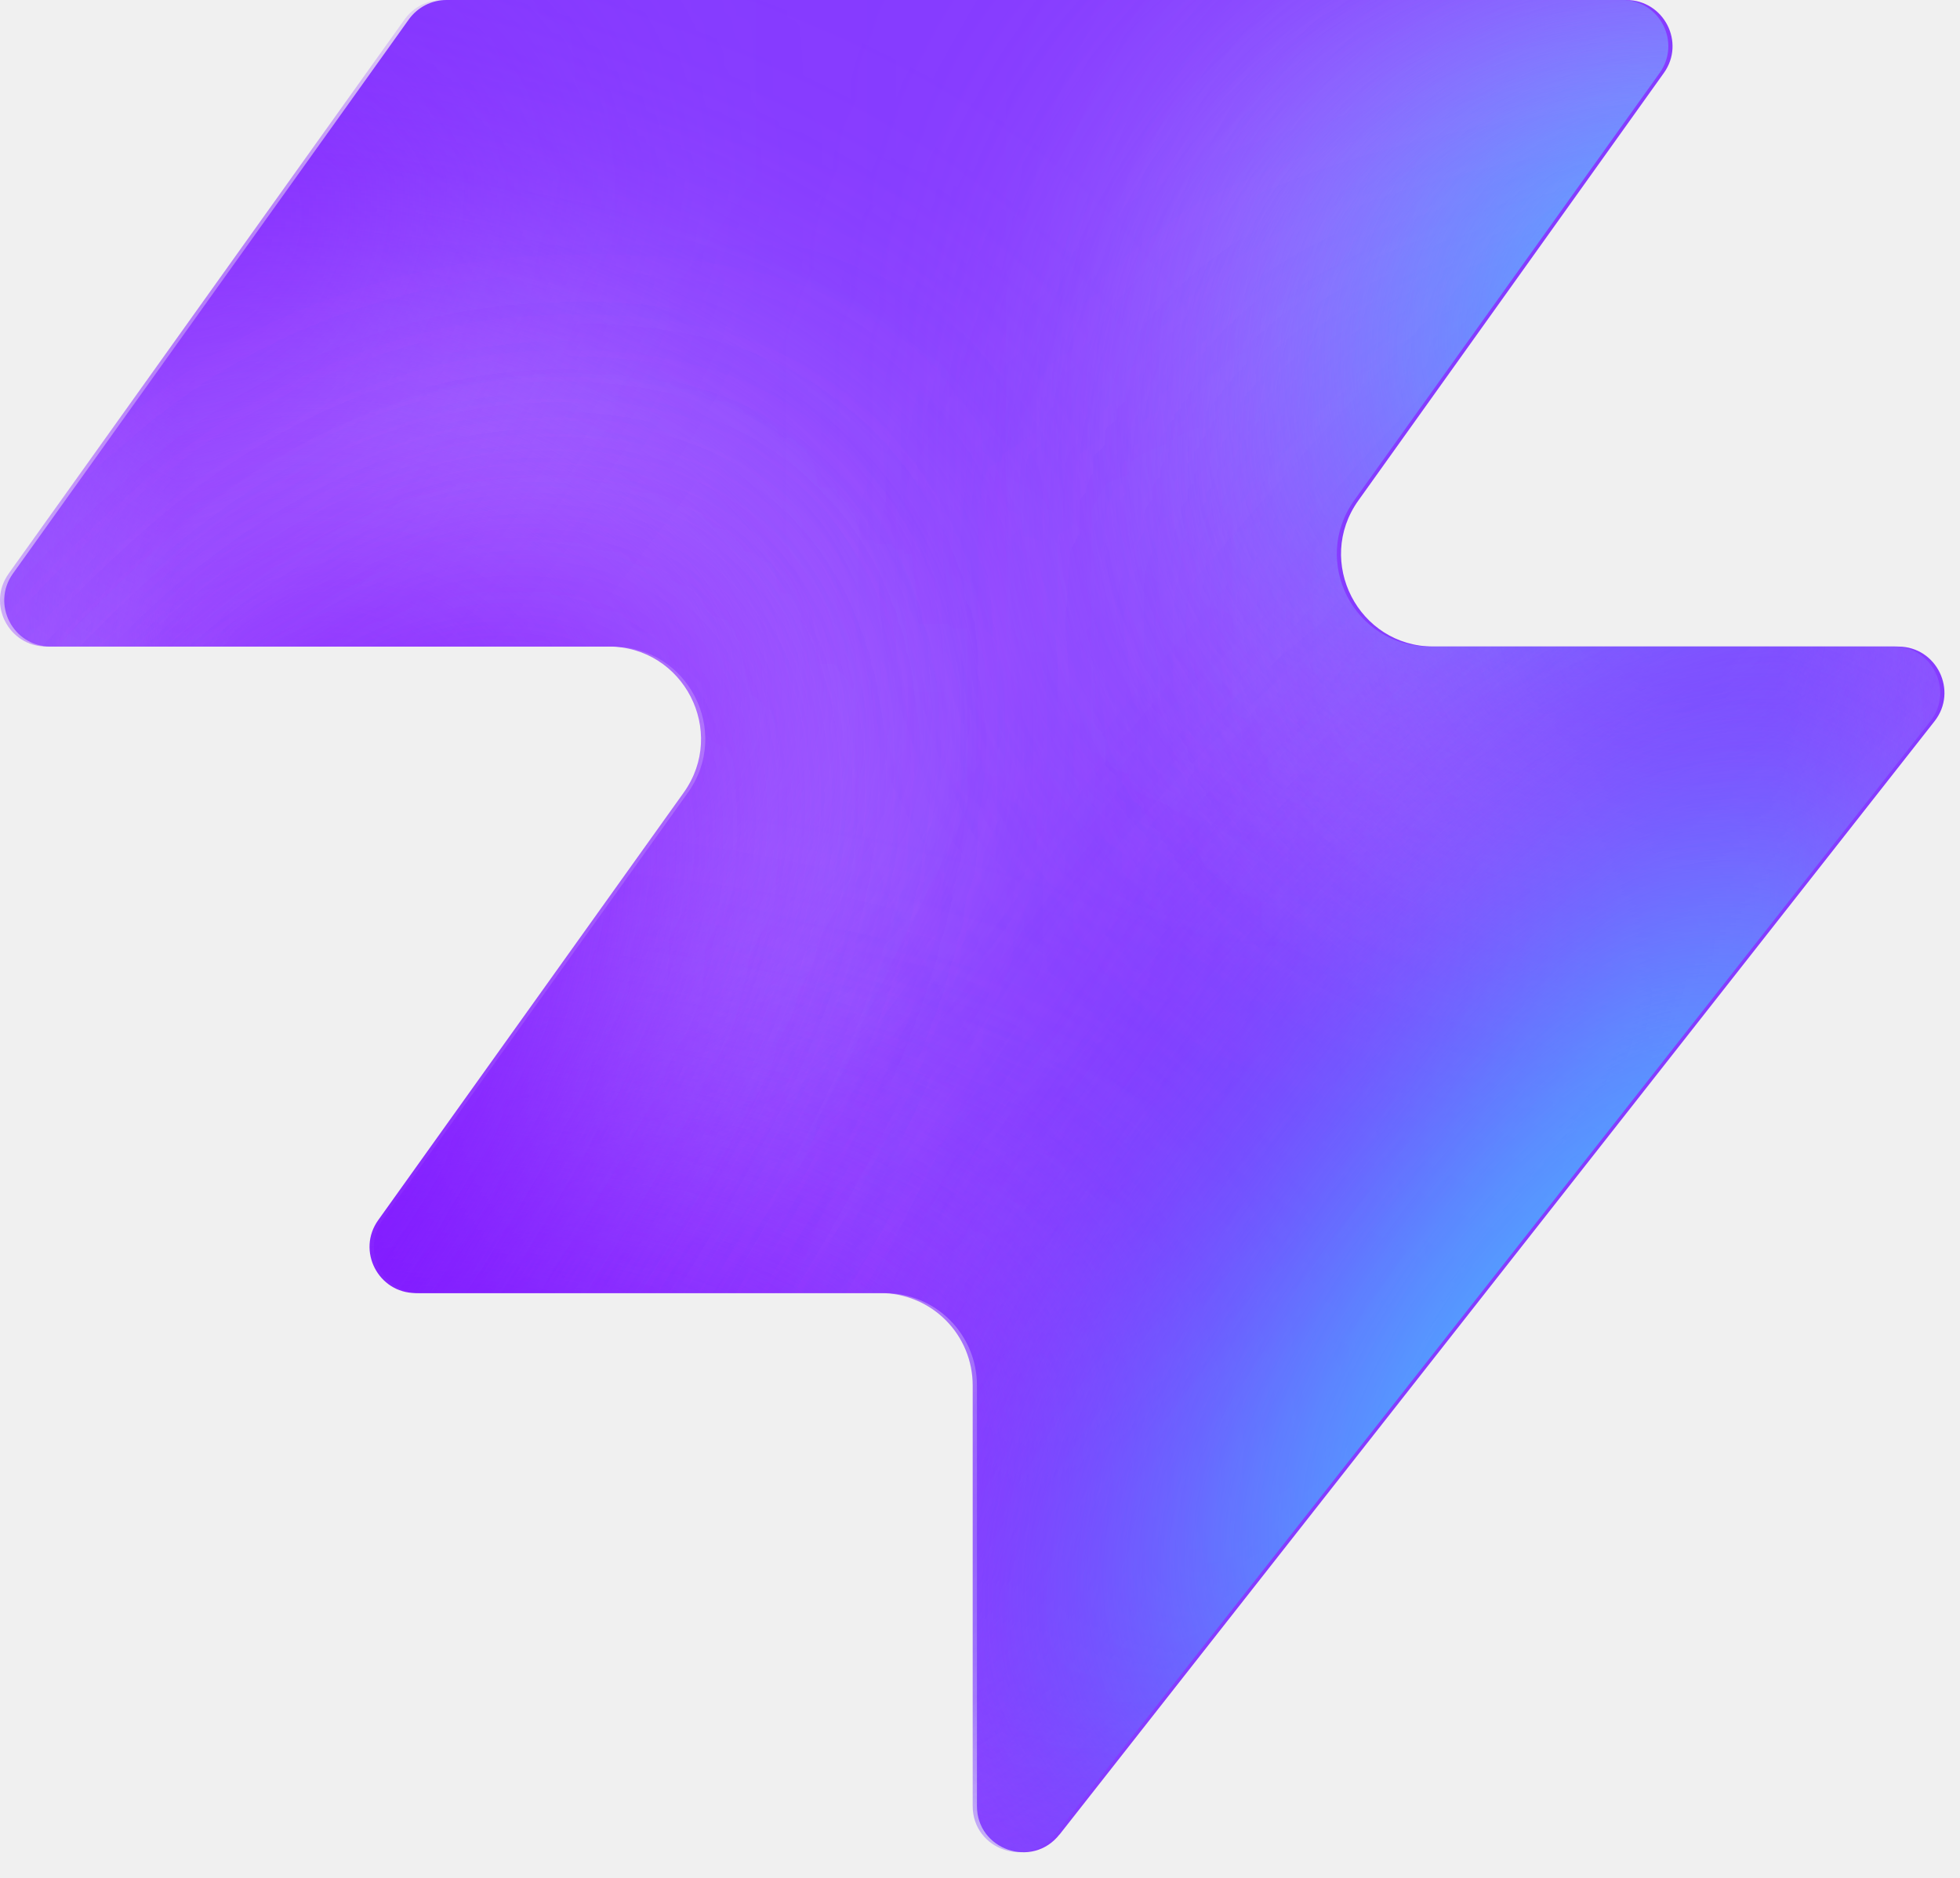
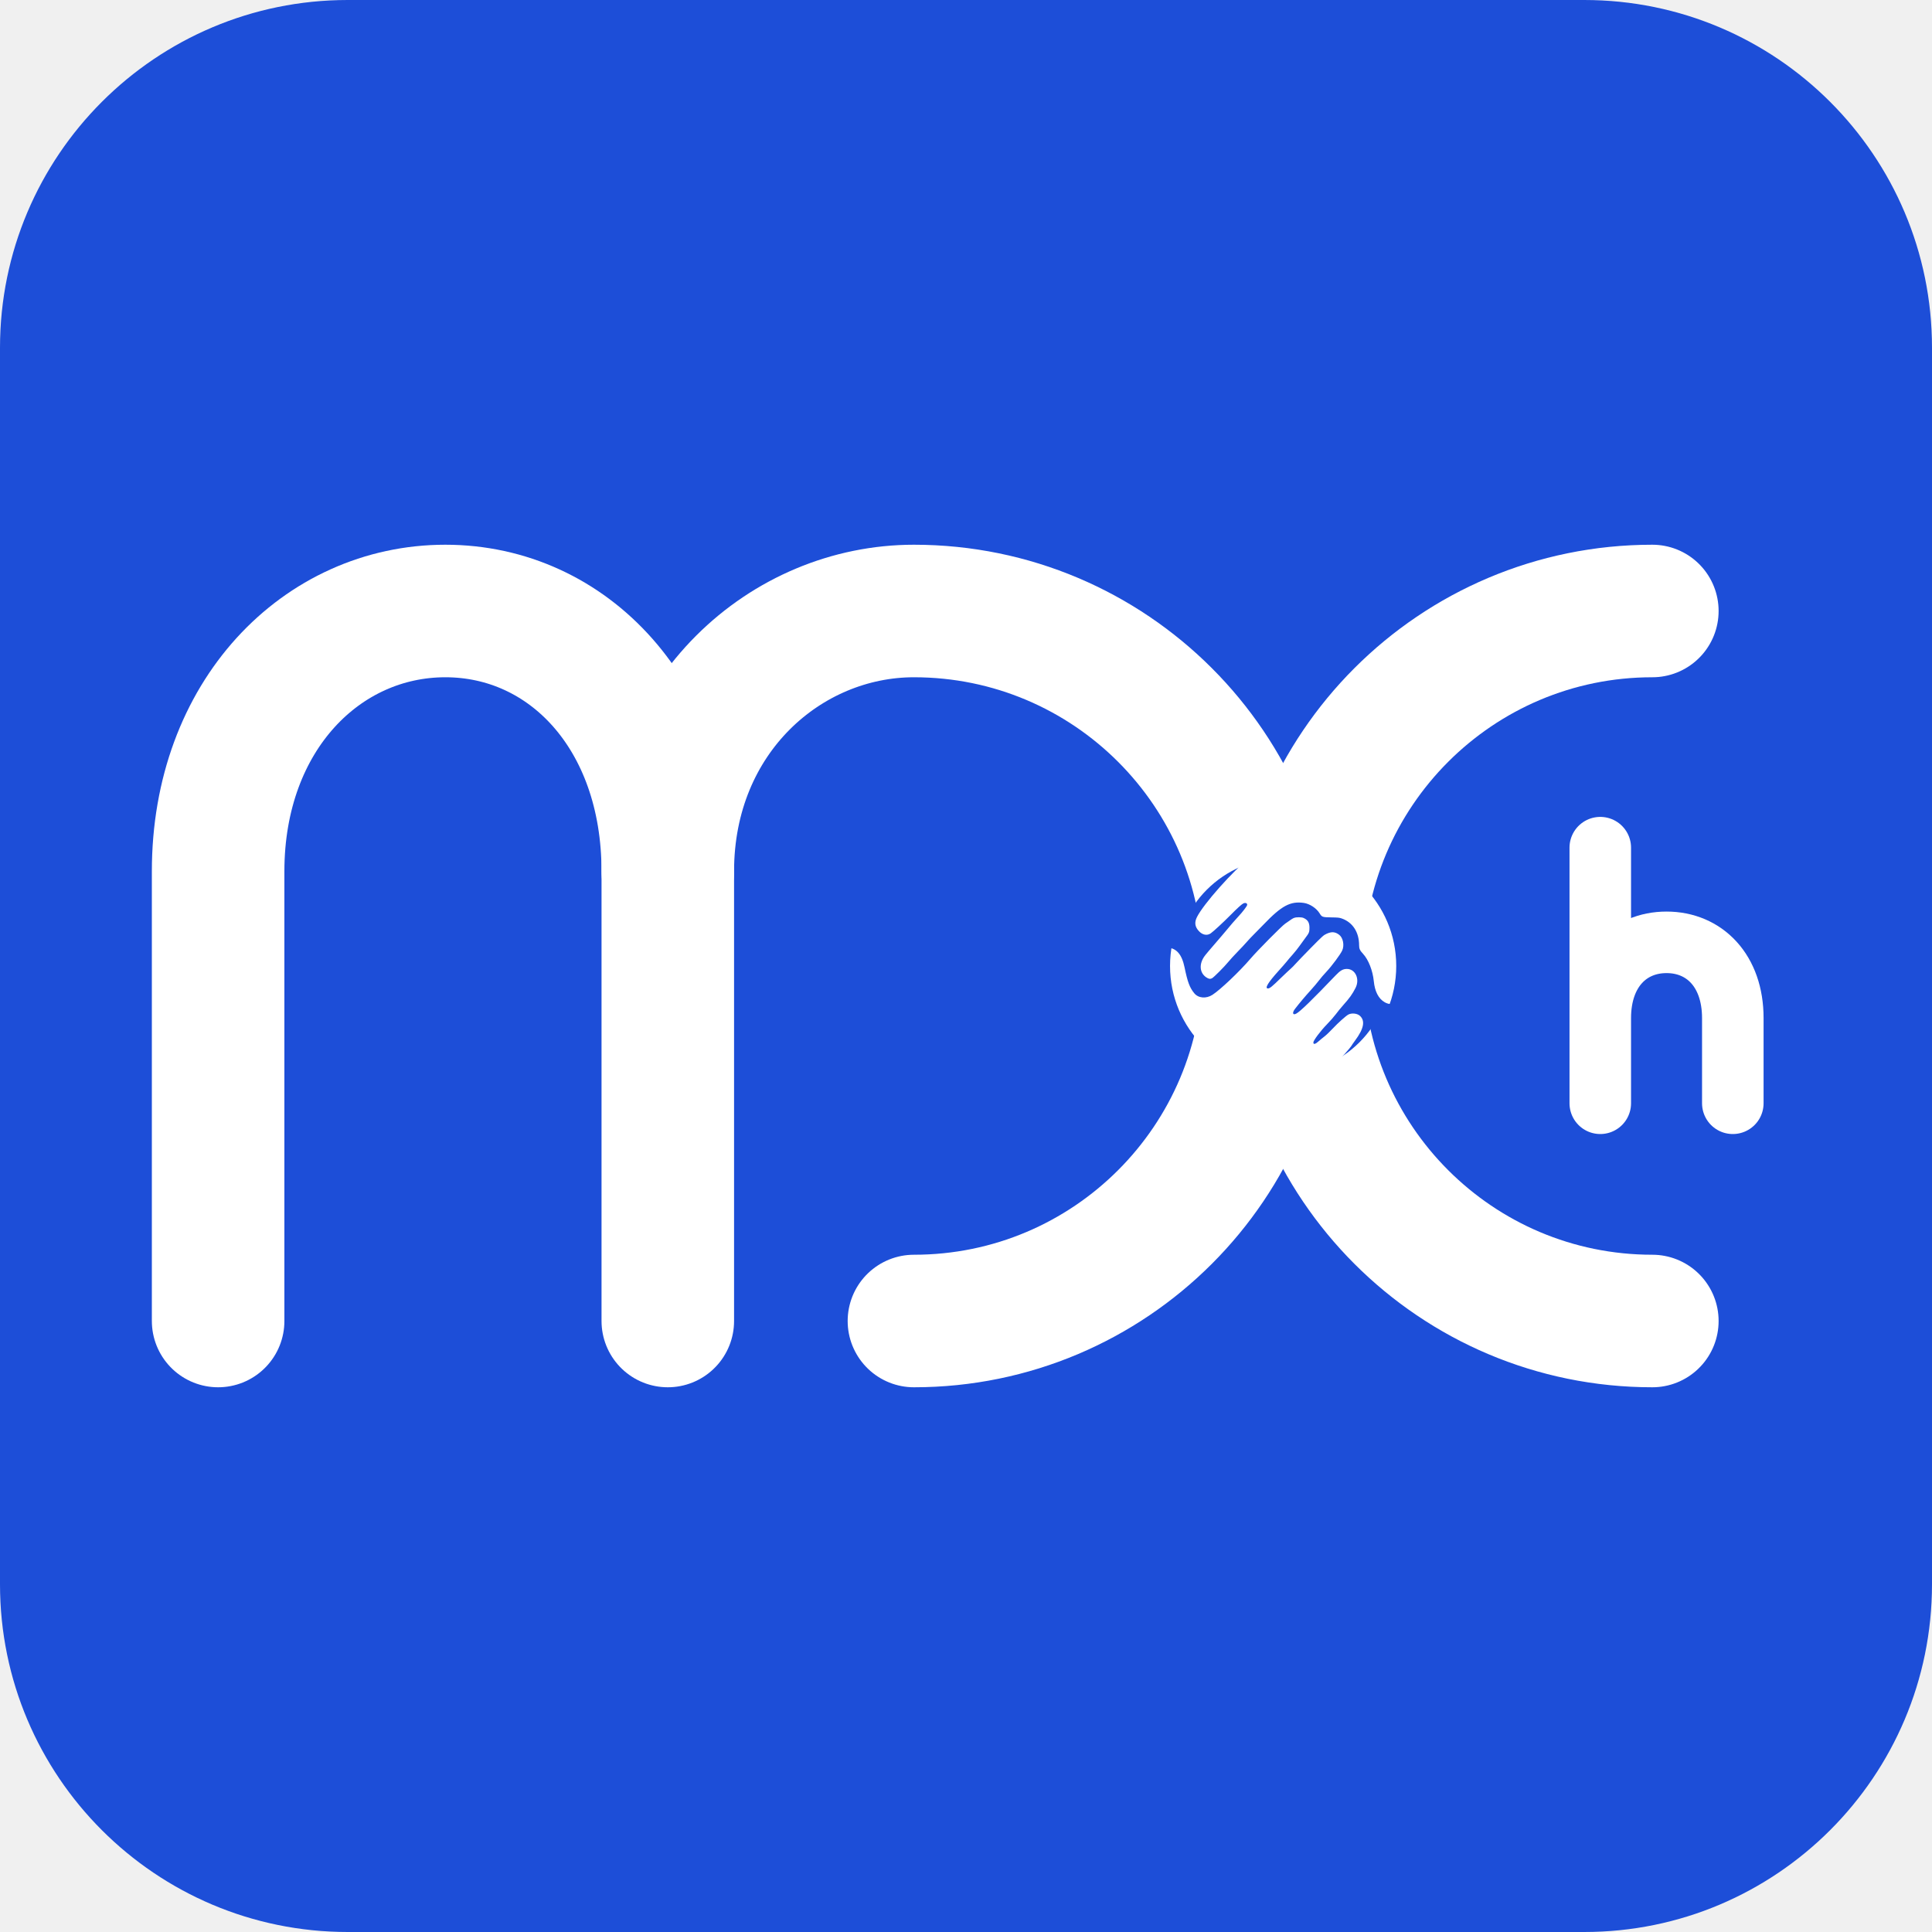
- <svg xmlns="http://www.w3.org/2000/svg" width="48" height="46" fill="none" viewBox="0 0 48 46">
-   <path fill="#863bff" d="M25.946 44.938c-.664.845-2.021.375-2.021-.698V33.937a2.26 2.26 0 0 0-2.262-2.262H10.287c-.92 0-1.456-1.04-.92-1.788l7.48-10.471c1.07-1.497 0-3.578-1.842-3.578H1.237c-.92 0-1.456-1.04-.92-1.788L10.013.474c.214-.297.556-.474.92-.474h28.894c.92 0 1.456 1.04.92 1.788l-7.48 10.471c-1.07 1.498 0 3.579 1.842 3.579h11.377c.943 0 1.473 1.088.89 1.83L25.947 44.94z" style="fill:#863bff;fill:color(display-p3 .525 .23 1);fill-opacity:1" />
-   <mask id="a" width="48" height="46" x="0" y="0" maskUnits="userSpaceOnUse" style="mask-type:alpha">
-     <path fill="#000" d="M25.842 44.938c-.664.844-2.021.375-2.021-.698V33.937a2.26 2.26 0 0 0-2.262-2.262H10.183c-.92 0-1.456-1.04-.92-1.788l7.48-10.471c1.07-1.498 0-3.579-1.842-3.579H1.133c-.92 0-1.456-1.04-.92-1.787L9.91.473c.214-.297.556-.474.92-.474h28.894c.92 0 1.456 1.04.92 1.788l-7.48 10.471c-1.07 1.498 0 3.578 1.842 3.578h11.377c.943 0 1.473 1.088.89 1.832L25.843 44.94z" style="fill:#000;fill-opacity:1" />
-   </mask>
-   <g mask="url(#a)">
-     <g filter="url(#b)">
-       <ellipse cx="5.508" cy="14.704" fill="#ede6ff" rx="5.508" ry="14.704" style="fill:#ede6ff;fill:color(display-p3 .927 .903 1);fill-opacity:1" transform="matrix(.00324 1 1 -.00324 -4.47 31.516)" />
+ <svg xmlns="http://www.w3.org/2000/svg" viewBox="0 0 400 400">
+   <rect width="400" height="400" rx="72" fill="#1d4ed8" />
+   <g transform="translate(200 200) scale(0.98) translate(-198 -125)">
+     <defs>
+       <clipPath id="c">
+         <circle cx="428" cy="456" r="262" />
+       </clipPath>
+     </defs>
+     <g fill="none" stroke="#fff" stroke-width="28" stroke-linecap="round" stroke-linejoin="round">
+       <path d="M40 200 V105 C40 72 62 50 88 50 C114 50 135 72 135 105 V200" />
+       <path d="M135 105 C135 72 160 50 187 50 A75 75 0 0 1 262 125 A75 75 0 0 1 187 200" />
+       <path d="M343 50 A75 75 0 0 0 268 125 A75 75 0 0 0 343 200" />
    </g>
-     <g filter="url(#c)">
-       <ellipse cx="10.399" cy="29.851" fill="#ede6ff" rx="10.399" ry="29.851" style="fill:#ede6ff;fill:color(display-p3 .927 .903 1);fill-opacity:1" transform="matrix(.00324 1 1 -.00324 -39.328 7.883)" />
-     </g>
-     <g filter="url(#d)">
-       <ellipse cx="5.508" cy="30.487" fill="#7e14ff" rx="5.508" ry="30.487" style="fill:#7e14ff;fill:color(display-p3 .492 .077 1);fill-opacity:1" transform="rotate(89.814 -25.913 -14.639)scale(1 -1)" />
-     </g>
-     <g filter="url(#e)">
-       <ellipse cx="5.508" cy="30.599" fill="#7e14ff" rx="5.508" ry="30.599" style="fill:#7e14ff;fill:color(display-p3 .492 .077 1);fill-opacity:1" transform="rotate(89.814 -32.644 -3.334)scale(1 -1)" />
-     </g>
-     <g filter="url(#f)">
-       <ellipse cx="5.508" cy="30.599" fill="#7e14ff" rx="5.508" ry="30.599" style="fill:#7e14ff;fill:color(display-p3 .492 .077 1);fill-opacity:1" transform="matrix(.00324 1 1 -.00324 -34.34 30.47)" />
-     </g>
-     <g filter="url(#g)">
-       <ellipse cx="14.072" cy="22.078" fill="#ede6ff" rx="14.072" ry="22.078" style="fill:#ede6ff;fill:color(display-p3 .927 .903 1);fill-opacity:1" transform="rotate(93.35 24.506 48.493)scale(-1 1)" />
-     </g>
-     <g filter="url(#h)">
-       <ellipse cx="3.47" cy="21.501" fill="#7e14ff" rx="3.47" ry="21.501" style="fill:#7e14ff;fill:color(display-p3 .492 .077 1);fill-opacity:1" transform="rotate(89.009 28.708 47.59)scale(-1 1)" />
-     </g>
-     <g filter="url(#i)">
-       <ellipse cx="3.47" cy="21.501" fill="#7e14ff" rx="3.47" ry="21.501" style="fill:#7e14ff;fill:color(display-p3 .492 .077 1);fill-opacity:1" transform="rotate(89.009 28.708 47.59)scale(-1 1)" />
-     </g>
-     <g filter="url(#j)">
-       <ellipse cx=".387" cy="8.972" fill="#7e14ff" rx="4.407" ry="29.108" style="fill:#7e14ff;fill:color(display-p3 .492 .077 1);fill-opacity:1" transform="rotate(39.51 .387 8.972)" />
-     </g>
-     <g filter="url(#k)">
-       <ellipse cx="47.523" cy="-6.092" fill="#7e14ff" rx="4.407" ry="29.108" style="fill:#7e14ff;fill:color(display-p3 .492 .077 1);fill-opacity:1" transform="rotate(37.892 47.523 -6.092)" />
-     </g>
-     <g filter="url(#l)">
-       <ellipse cx="41.412" cy="6.333" fill="#47bfff" rx="5.971" ry="9.665" style="fill:#47bfff;fill:color(display-p3 .28 .748 1);fill-opacity:1" transform="rotate(37.892 41.412 6.333)" />
-     </g>
-     <g filter="url(#m)">
-       <ellipse cx="-1.879" cy="38.332" fill="#7e14ff" rx="4.407" ry="29.108" style="fill:#7e14ff;fill:color(display-p3 .492 .077 1);fill-opacity:1" transform="rotate(37.892 -1.88 38.332)" />
-     </g>
-     <g filter="url(#n)">
-       <ellipse cx="-1.879" cy="38.332" fill="#7e14ff" rx="4.407" ry="29.108" style="fill:#7e14ff;fill:color(display-p3 .492 .077 1);fill-opacity:1" transform="rotate(37.892 -1.88 38.332)" />
-     </g>
-     <g filter="url(#o)">
-       <ellipse cx="35.651" cy="29.907" fill="#7e14ff" rx="4.407" ry="29.108" style="fill:#7e14ff;fill:color(display-p3 .492 .077 1);fill-opacity:1" transform="rotate(37.892 35.651 29.907)" />
-     </g>
-     <g filter="url(#p)">
-       <ellipse cx="38.418" cy="32.4" fill="#47bfff" rx="5.971" ry="15.297" style="fill:#47bfff;fill:color(display-p3 .28 .748 1);fill-opacity:1" transform="rotate(37.892 38.418 32.4)" />
+     <path d="M332 100 V154 M332 136 C332 126 338 120 346 120 C354 120 360 126 360 136 V154" fill="none" stroke="#fff" stroke-width="13" stroke-linecap="round" stroke-linejoin="round" />
+     <g transform="translate(265 125) scale(0.0912) translate(-428 -456)">
+       <circle cx="428" cy="456" r="250" fill="#1d4ed8" />
+       <path clip-path="url(#c)" fill="#fff" fill-rule="evenodd" d="M 0 85.4 L 0 170.8 2.5 171.4 C 4.3 171.9, 6.9 174.8, 11.1 181.3 C 14.4 186.3, 18.8 192.3, 20.9 194.5 C 23 196.7, 28.9 203.9, 34.1 210.5 C 39.2 217.1, 45.4 225, 47.9 228 C 50.3 231, 53.9 236, 55.8 239 C 57.7 242, 62.3 247.8, 65.9 251.8 C 82.3 270.1, 89.4 279.4, 97.4 293.3 C 98.9 296, 103.9 302.3, 108.4 307.3 C 120.9 321.3, 127.6 329.5, 132.9 337.4 C 138.9 346.3, 145.7 352.6, 150.7 353.9 C 161.7 356.8, 167.1 356.2, 169.9 351.8 C 171.3 349.6, 174.9 336.6, 177 326.8 C 179.5 314.3, 197.3 283.8, 210.7 268.9 C 213.4 265.9, 221.4 256.5, 228.5 248 C 262.3 207.4, 314 156.9, 334.7 144.4 C 337.6 142.7, 343.6 138.3, 348.2 134.7 C 352.8 131, 358.9 126.2, 361.8 124 C 371.4 116.5, 371.2 115.6, 356.5 95.9 C 350.7 88.2, 345.2 80.4, 344.3 78.7 C 342.4 74.9, 333.8 64.2, 324.8 54.5 C 316.9 45.9, 307.2 33.2, 302.6 25.3 C 300.7 22.1, 296.2 16.2, 292.6 12.2 C 289 8.2, 285.7 3.8, 285.4 2.5 L 284.8 0 142.4 0 L 0 0 0 85.4 M 579.7 2.8 C 579.4 4.3, 575.9 9.3, 571.9 14 C 568 18.7, 561.6 27, 557.7 32.5 C 553.8 38, 547.9 45.9, 544.5 50 C 541.1 54.1, 534.9 62.2, 530.5 67.9 C 522.7 78.3, 520.1 81.2, 497.3 104.6 C 480.2 122.2, 465.8 132.5, 447.1 140.5 C 434.4 145.9, 426.1 150.4, 410 160.5 C 401.5 165.9, 392.2 171.6, 389.5 173.3 C 386.8 175.1, 380.2 180, 375 184.3 C 369.8 188.6, 359.9 196.6, 353.1 202.2 C 310.8 236.7, 244 311.8, 228.5 342.4 C 222.2 354.8, 223.4 364.8, 232.5 374.8 C 240.8 384.1, 251.7 386.3, 260.2 380.4 C 266.5 376, 288.8 355.4, 306 338.1 C 321.6 322.3, 331.6 313.2, 335.7 311.1 C 340.9 308.5, 345.8 310.8, 344.5 315.2 C 343.5 318.5, 332.9 332.2, 325 340.5 C 318.2 347.7, 303.8 364.3, 296 374 C 293.5 377.1, 289.2 382.3, 286.3 385.5 C 255.9 420.7, 247.9 430.2, 245.2 434.2 C 232.9 452.2, 234.7 471.8, 249.5 482 C 255.3 486, 258.9 486.6, 263.1 484.5 C 267.5 482.2, 291.6 458, 301 446.5 C 305 441.6, 314.7 431, 322.5 423 C 330.3 415, 340 404.7, 344 400 C 348.1 395.3, 355.5 387.4, 360.5 382.5 C 365.5 377.6, 375.5 367.4, 382.6 360 C 424.4 316.3, 444.7 305.4, 476.1 309.9 C 489.9 312, 505.3 322.2, 512.6 334.2 C 517.8 342.7, 519 343.1, 539.9 343.4 C 554.8 343.6, 558.4 344, 563.5 345.8 C 589.1 354.7, 604 377.7, 604 408.1 C 604 416.1, 605.8 419.9, 613.3 428 C 625.6 441.3, 635.6 466.8, 638 491 C 640.3 515, 649 531.8, 663.2 539.9 C 678.4 548.6, 691.8 543.4, 698.5 526 L 701.3 518.5 702.1 476.5 C 702.6 453.4, 703.4 423.9, 704 411 C 704.5 398.1, 705 380.5, 705 372 C 705.2 319.3, 712.6 292.4, 734.1 266.5 C 739.1 260.5, 743.9 254.3, 744.7 252.6 C 745.6 250.9, 748.7 246.1, 751.6 242 C 756.9 234.5, 759.9 230.8, 774 214.3 C 778.2 209.5, 783.6 202.8, 786 199.5 C 788.4 196.2, 797.4 184.7, 805.9 173.9 C 823.9 151.3, 836.7 135.1, 843.2 126.5 C 845.7 123.2, 852 115.8, 857.1 110 C 862.3 104.2, 869.9 95.5, 873.9 90.6 C 878.4 85.2, 882.6 81.2, 884.6 80.4 L 888 79 888 39.5 L 888 0 734.1 -0 L 580.2 -0 579.7 2.8 M 453.9 344.4 C 450.3 345.6, 448 347.1, 432.5 358.1 C 424 364.1, 368.4 420.3, 352 439.5 C 326.4 469.4, 282.5 511, 264.2 522.8 C 249.6 532.2, 231.6 530.6, 222.2 519.2 C 211.5 506.2, 206.7 493.4, 199.6 459 C 193.4 429.1, 181 414.7, 160.2 413.3 C 148.6 412.5, 142.9 416, 138.3 426.7 C 137 429.9, 136.6 437.5, 135.9 472.5 C 135.5 495.6, 134.6 520.6, 134 528 C 133.4 535.4, 132.3 558.8, 131.5 580 C 129.3 641.6, 127.4 648.4, 101.6 687 C 91.1 702.7, 78 719.7, 66.6 732.6 C 62.1 737.6, 54.9 746.8, 50.6 753.1 C 42.1 765.4, 34.8 774.6, 23.2 788 C 19.1 792.6, 15.1 797.8, 14.3 799.5 C 10.6 806.6, 4.8 814, 2.5 814.6 L -0 815.2 -0 867.6 L 0 920 140.5 920 C 276.8 920, 281 919.9, 281 918.1 C 281 917.1, 284.8 911.7, 289.5 906.1 C 294.2 900.4, 300.5 892.2, 303.4 887.7 C 309.4 878.6, 313.9 873.3, 331.9 854.1 C 351.6 833.4, 355.7 830.6, 417 796.5 C 435.4 786.2, 449.1 776.9, 464.6 764 C 469.6 759.9, 478.1 753.2, 483.6 749.1 C 489.6 744.6, 497.6 737.2, 504 730.2 C 509.8 723.9, 518.1 715.7, 522.5 712 C 532.5 703.6, 540.7 695.2, 550.1 683.4 C 554.2 678.4, 563.5 667.6, 570.9 659.4 C 578.2 651.2, 584.9 643.2, 585.7 641.7 C 586.5 640.1, 590.5 634.3, 594.5 628.9 C 615.1 601.3, 618.6 582.7, 605.6 571.2 C 599.4 565.7, 586.9 564.4, 579.2 568.4 C 573.6 571.3, 554.7 588.2, 543 600.8 C 536.8 607.5, 528 615.9, 523.6 619.3 C 519.2 622.7, 513.5 627.4, 511 629.7 C 502.8 637.2, 498 638.5, 498 633.1 C 498 628.5, 514.7 606.2, 529.6 591 C 536.9 583.6, 546.1 573, 550.2 567.5 C 554.3 561.9, 561.9 552.6, 567.1 546.8 C 582.4 529.6, 588 521.7, 595.7 506.8 C 606.2 486.2, 595.3 462.6, 575.3 462.8 C 566.5 462.9, 560.2 466.5, 549.7 477.6 C 495 534.8, 467.2 561.8, 458 566.5 C 450.2 570.5, 448.6 564.3, 455.2 555.7 C 464.8 543.1, 479.8 525.3, 491.5 512.5 C 498.3 505, 507 494.8, 510.8 489.7 C 514.6 484.6, 522.7 475.1, 528.9 468.6 C 540.9 455.8, 560.6 429.3, 564.8 420.1 C 570.3 408.3, 566.9 390.6, 557.8 383.7 C 548.7 376.7, 540.4 376, 528.8 381.3 C 521.5 384.6, 520 386, 492.2 414.1 C 476.3 430.3, 460.3 446.9, 456.7 451 C 453.1 455.1, 448.3 460, 446.1 461.8 C 443.8 463.7, 433.5 473.4, 423.1 483.4 C 402.3 503.8, 397 508, 392.9 508 C 384.6 508, 393.1 494.2, 418.1 466.5 C 425.1 458.8, 433.1 449.6, 436 446 C 438.8 442.4, 445.2 434.8, 450.3 429.2 C 455.4 423.5, 462.4 414.6, 466 409.5 C 469.6 404.4, 475.8 395.8, 479.8 390.5 C 488.2 379.5, 489 377.4, 489 367 C 488.9 355.1, 484.9 348.8, 474.7 344.5 C 470.3 342.7, 458.9 342.6, 453.9 344.4 M 716.1 585.1 C 714.9 585.6, 712.5 586.9, 710.9 588.1 C 706.2 591.4, 694.1 595, 683.5 596.1 C 668.6 597.8, 666 599.8, 664.5 611 C 664.1 614, 662.6 619, 661.3 622 C 659.9 625, 657.9 630.1, 656.8 633.4 C 654.6 640.2, 646 654.3, 639.8 661.6 C 635.3 666.9, 626.4 677.9, 615.3 692.1 C 597.4 714.9, 550 765.1, 532.4 779.9 C 517 792.9, 498.3 809.9, 497.6 811.6 C 495.9 816.1, 497 819.9, 502.2 826.8 C 507.7 834, 523.3 854.2, 529.4 862 C 531.3 864.5, 538 873, 544.1 881 C 550.3 889, 558.9 899.9, 563.2 905.3 C 567.5 910.7, 571.3 916.2, 571.6 917.6 L 572.2 920 730.1 920 L 888 920 888 854.6 L 888 789.1 885.8 788.5 C 882.8 787.5, 880.3 784.7, 865.9 765.5 C 858.8 756.1, 847.8 742, 841.5 734 C 835.1 726, 828.3 717, 826.2 714 C 824.2 711, 819.9 705.3, 816.5 701.5 C 806.2 689.5, 801.7 683.9, 792.3 671.5 C 787.3 664.9, 780.8 656.8, 777.9 653.5 C 775 650.2, 769.5 643.2, 765.7 638 C 761.8 632.8, 756.8 626.2, 754.4 623.5 C 752.1 620.8, 748.6 616, 746.6 613 C 740.2 603.3, 726.6 587.2, 723.3 585.6 C 719.8 583.8, 719.4 583.8, 716.1 585.1" />
    </g>
  </g>
-   <defs>
-     <filter id="b" width="60.045" height="41.654" x="-19.77" y="16.149" color-interpolation-filters="sRGB" filterUnits="userSpaceOnUse">
-       <feFlood flood-opacity="0" result="BackgroundImageFix" />
-       <feBlend in="SourceGraphic" in2="BackgroundImageFix" result="shape" />
-       <feGaussianBlur result="effect1_foregroundBlur_2002_17158" stdDeviation="7.659" />
-     </filter>
-     <filter id="c" width="90.34" height="51.437" x="-54.613" y="-7.533" color-interpolation-filters="sRGB" filterUnits="userSpaceOnUse">
-       <feFlood flood-opacity="0" result="BackgroundImageFix" />
-       <feBlend in="SourceGraphic" in2="BackgroundImageFix" result="shape" />
-       <feGaussianBlur result="effect1_foregroundBlur_2002_17158" stdDeviation="7.659" />
-     </filter>
-     <filter id="d" width="79.355" height="29.4" x="-49.64" y="2.03" color-interpolation-filters="sRGB" filterUnits="userSpaceOnUse">
-       <feFlood flood-opacity="0" result="BackgroundImageFix" />
-       <feBlend in="SourceGraphic" in2="BackgroundImageFix" result="shape" />
-       <feGaussianBlur result="effect1_foregroundBlur_2002_17158" stdDeviation="4.596" />
-     </filter>
-     <filter id="e" width="79.579" height="29.4" x="-45.045" y="20.029" color-interpolation-filters="sRGB" filterUnits="userSpaceOnUse">
-       <feFlood flood-opacity="0" result="BackgroundImageFix" />
-       <feBlend in="SourceGraphic" in2="BackgroundImageFix" result="shape" />
-       <feGaussianBlur result="effect1_foregroundBlur_2002_17158" stdDeviation="4.596" />
-     </filter>
-     <filter id="f" width="79.579" height="29.4" x="-43.513" y="21.178" color-interpolation-filters="sRGB" filterUnits="userSpaceOnUse">
-       <feFlood flood-opacity="0" result="BackgroundImageFix" />
-       <feBlend in="SourceGraphic" in2="BackgroundImageFix" result="shape" />
-       <feGaussianBlur result="effect1_foregroundBlur_2002_17158" stdDeviation="4.596" />
-     </filter>
-     <filter id="g" width="74.749" height="58.852" x="15.756" y="-17.901" color-interpolation-filters="sRGB" filterUnits="userSpaceOnUse">
-       <feFlood flood-opacity="0" result="BackgroundImageFix" />
-       <feBlend in="SourceGraphic" in2="BackgroundImageFix" result="shape" />
-       <feGaussianBlur result="effect1_foregroundBlur_2002_17158" stdDeviation="7.659" />
-     </filter>
-     <filter id="h" width="61.377" height="25.362" x="23.548" y="2.284" color-interpolation-filters="sRGB" filterUnits="userSpaceOnUse">
-       <feFlood flood-opacity="0" result="BackgroundImageFix" />
-       <feBlend in="SourceGraphic" in2="BackgroundImageFix" result="shape" />
-       <feGaussianBlur result="effect1_foregroundBlur_2002_17158" stdDeviation="4.596" />
-     </filter>
-     <filter id="i" width="61.377" height="25.362" x="23.548" y="2.284" color-interpolation-filters="sRGB" filterUnits="userSpaceOnUse">
-       <feFlood flood-opacity="0" result="BackgroundImageFix" />
-       <feBlend in="SourceGraphic" in2="BackgroundImageFix" result="shape" />
-       <feGaussianBlur result="effect1_foregroundBlur_2002_17158" stdDeviation="4.596" />
-     </filter>
-     <filter id="j" width="56.045" height="63.649" x="-27.636" y="-22.853" color-interpolation-filters="sRGB" filterUnits="userSpaceOnUse">
-       <feFlood flood-opacity="0" result="BackgroundImageFix" />
-       <feBlend in="SourceGraphic" in2="BackgroundImageFix" result="shape" />
-       <feGaussianBlur result="effect1_foregroundBlur_2002_17158" stdDeviation="4.596" />
-     </filter>
-     <filter id="k" width="54.814" height="64.646" x="20.116" y="-38.415" color-interpolation-filters="sRGB" filterUnits="userSpaceOnUse">
-       <feFlood flood-opacity="0" result="BackgroundImageFix" />
-       <feBlend in="SourceGraphic" in2="BackgroundImageFix" result="shape" />
-       <feGaussianBlur result="effect1_foregroundBlur_2002_17158" stdDeviation="4.596" />
-     </filter>
-     <filter id="l" width="33.541" height="35.313" x="24.641" y="-11.323" color-interpolation-filters="sRGB" filterUnits="userSpaceOnUse">
-       <feFlood flood-opacity="0" result="BackgroundImageFix" />
-       <feBlend in="SourceGraphic" in2="BackgroundImageFix" result="shape" />
-       <feGaussianBlur result="effect1_foregroundBlur_2002_17158" stdDeviation="4.596" />
-     </filter>
-     <filter id="m" width="54.814" height="64.646" x="-29.286" y="6.009" color-interpolation-filters="sRGB" filterUnits="userSpaceOnUse">
-       <feFlood flood-opacity="0" result="BackgroundImageFix" />
-       <feBlend in="SourceGraphic" in2="BackgroundImageFix" result="shape" />
-       <feGaussianBlur result="effect1_foregroundBlur_2002_17158" stdDeviation="4.596" />
-     </filter>
-     <filter id="n" width="54.814" height="64.646" x="-29.286" y="6.009" color-interpolation-filters="sRGB" filterUnits="userSpaceOnUse">
-       <feFlood flood-opacity="0" result="BackgroundImageFix" />
-       <feBlend in="SourceGraphic" in2="BackgroundImageFix" result="shape" />
-       <feGaussianBlur result="effect1_foregroundBlur_2002_17158" stdDeviation="4.596" />
-     </filter>
-     <filter id="o" width="54.814" height="64.646" x="8.244" y="-2.416" color-interpolation-filters="sRGB" filterUnits="userSpaceOnUse">
-       <feFlood flood-opacity="0" result="BackgroundImageFix" />
-       <feBlend in="SourceGraphic" in2="BackgroundImageFix" result="shape" />
-       <feGaussianBlur result="effect1_foregroundBlur_2002_17158" stdDeviation="4.596" />
-     </filter>
-     <filter id="p" width="39.409" height="43.623" x="18.713" y="10.588" color-interpolation-filters="sRGB" filterUnits="userSpaceOnUse">
-       <feFlood flood-opacity="0" result="BackgroundImageFix" />
-       <feBlend in="SourceGraphic" in2="BackgroundImageFix" result="shape" />
-       <feGaussianBlur result="effect1_foregroundBlur_2002_17158" stdDeviation="4.596" />
-     </filter>
-   </defs>
</svg>
